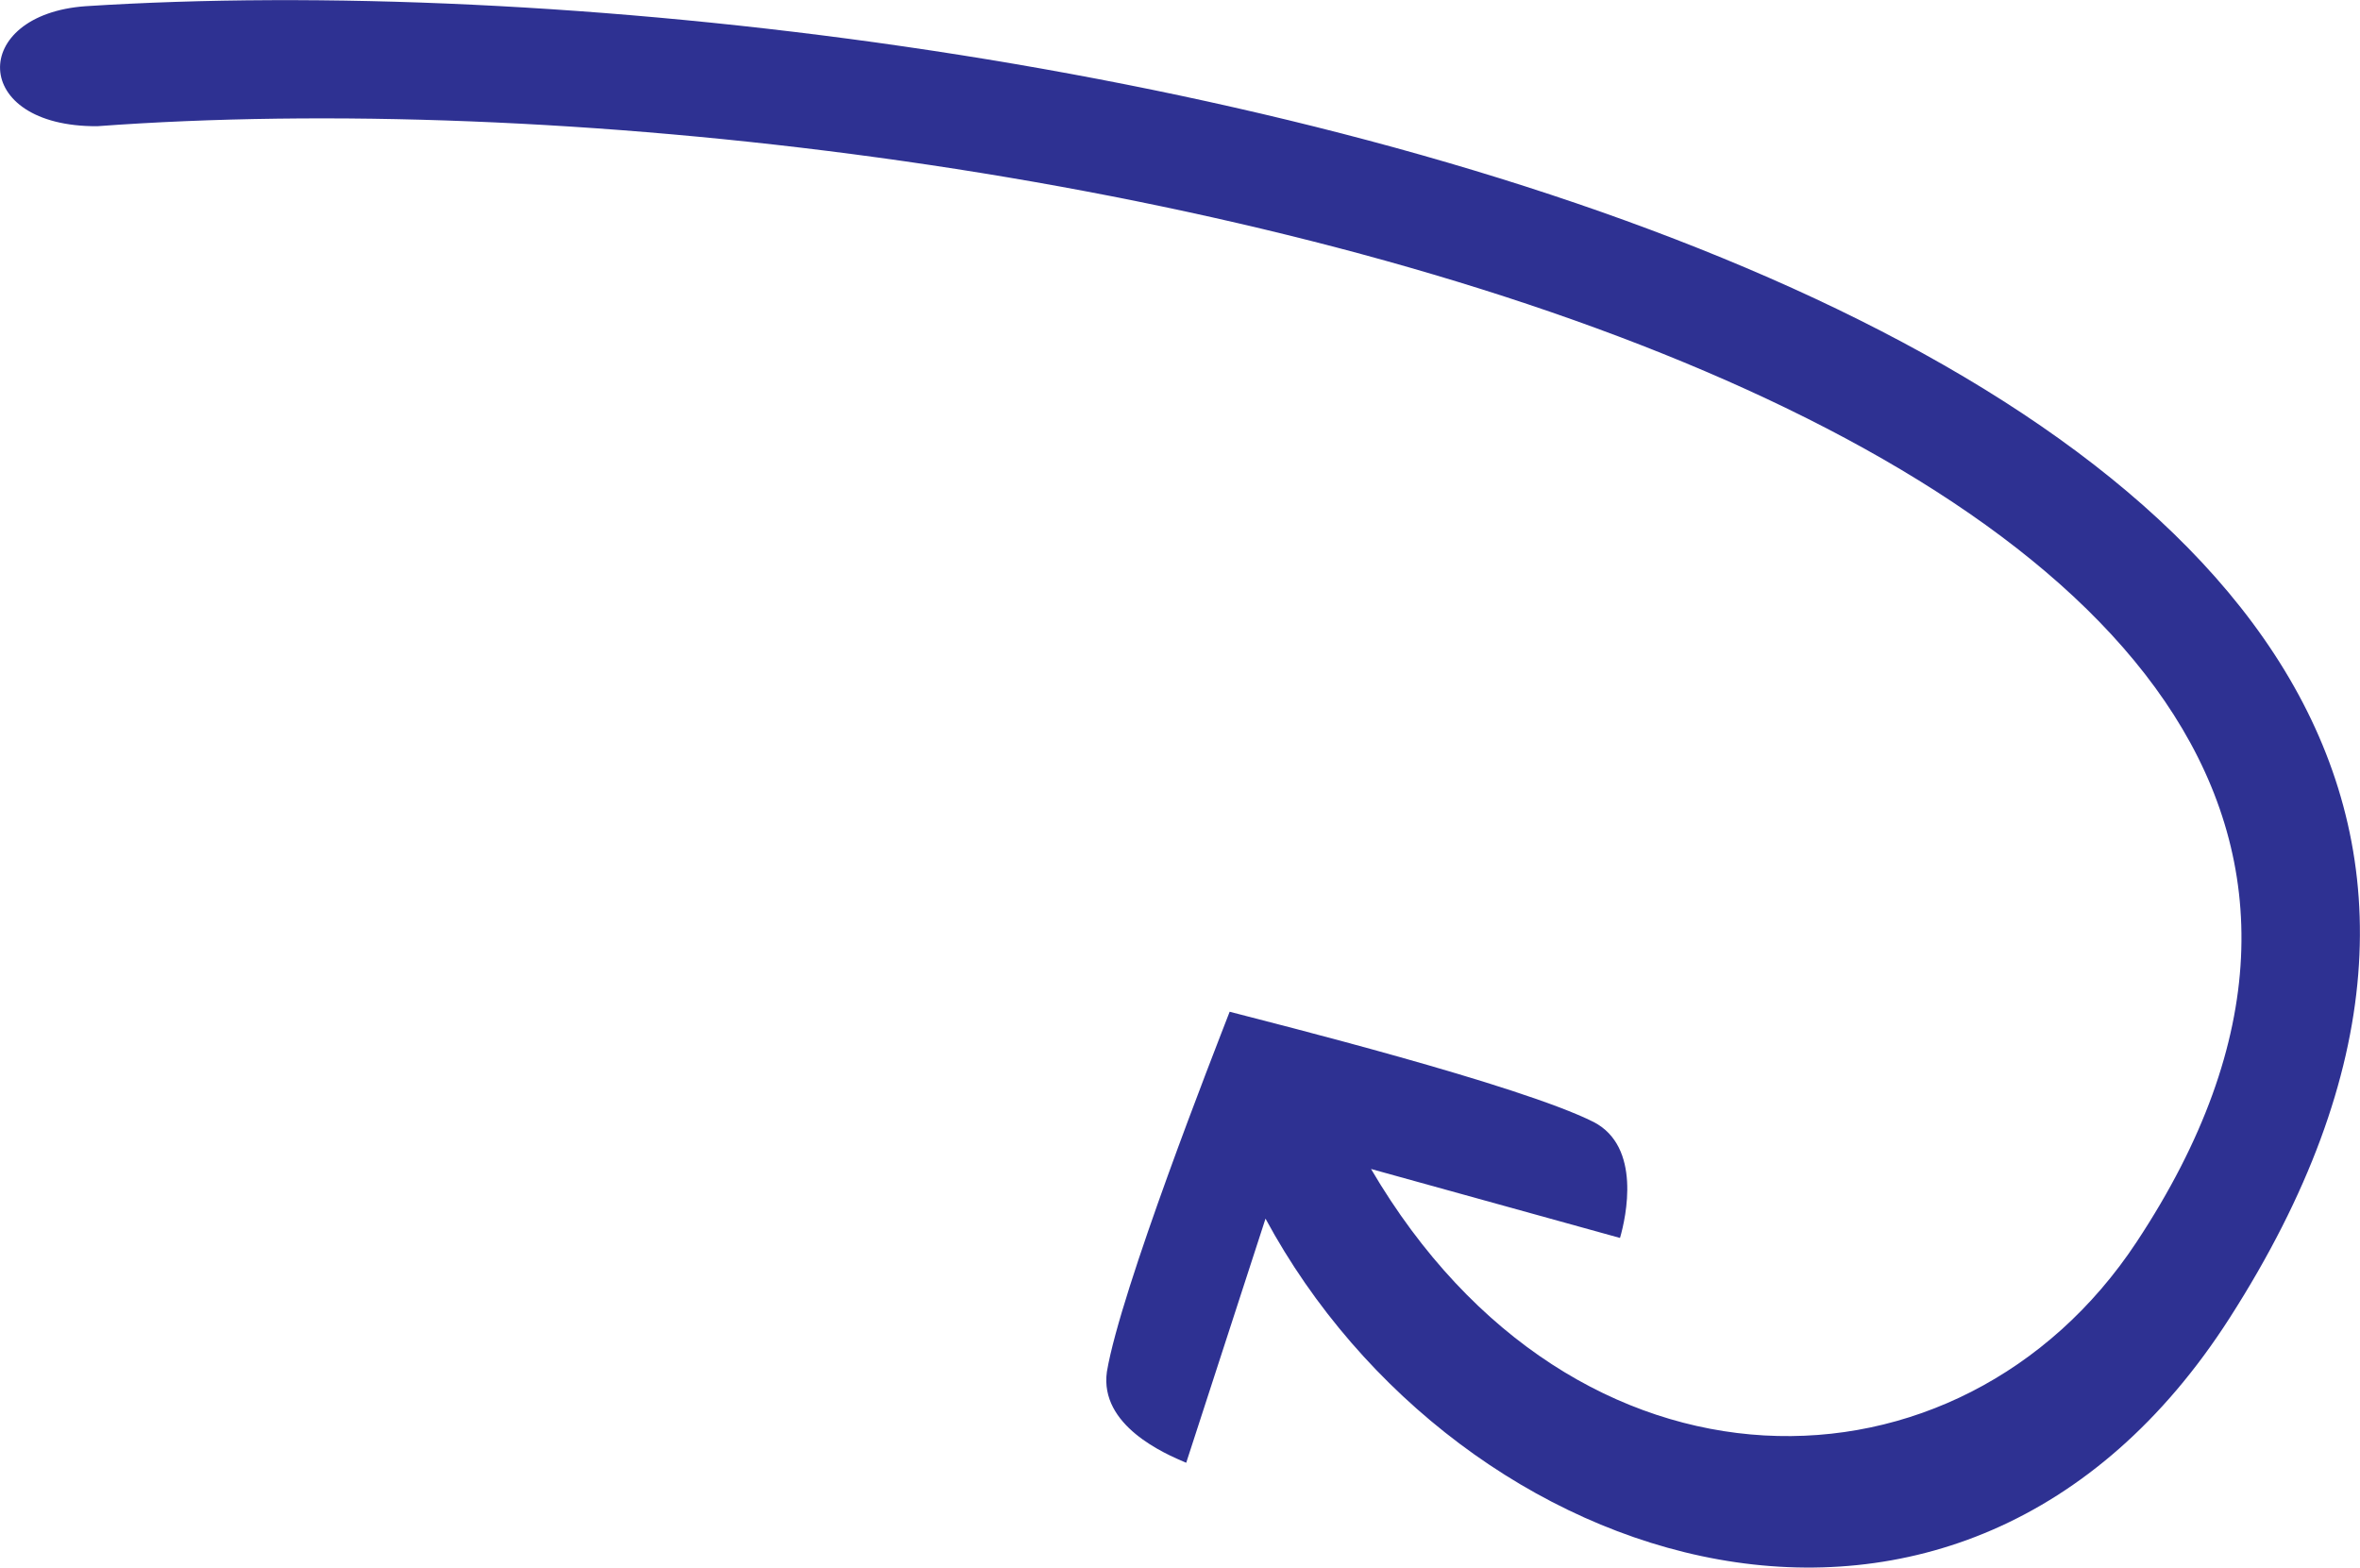
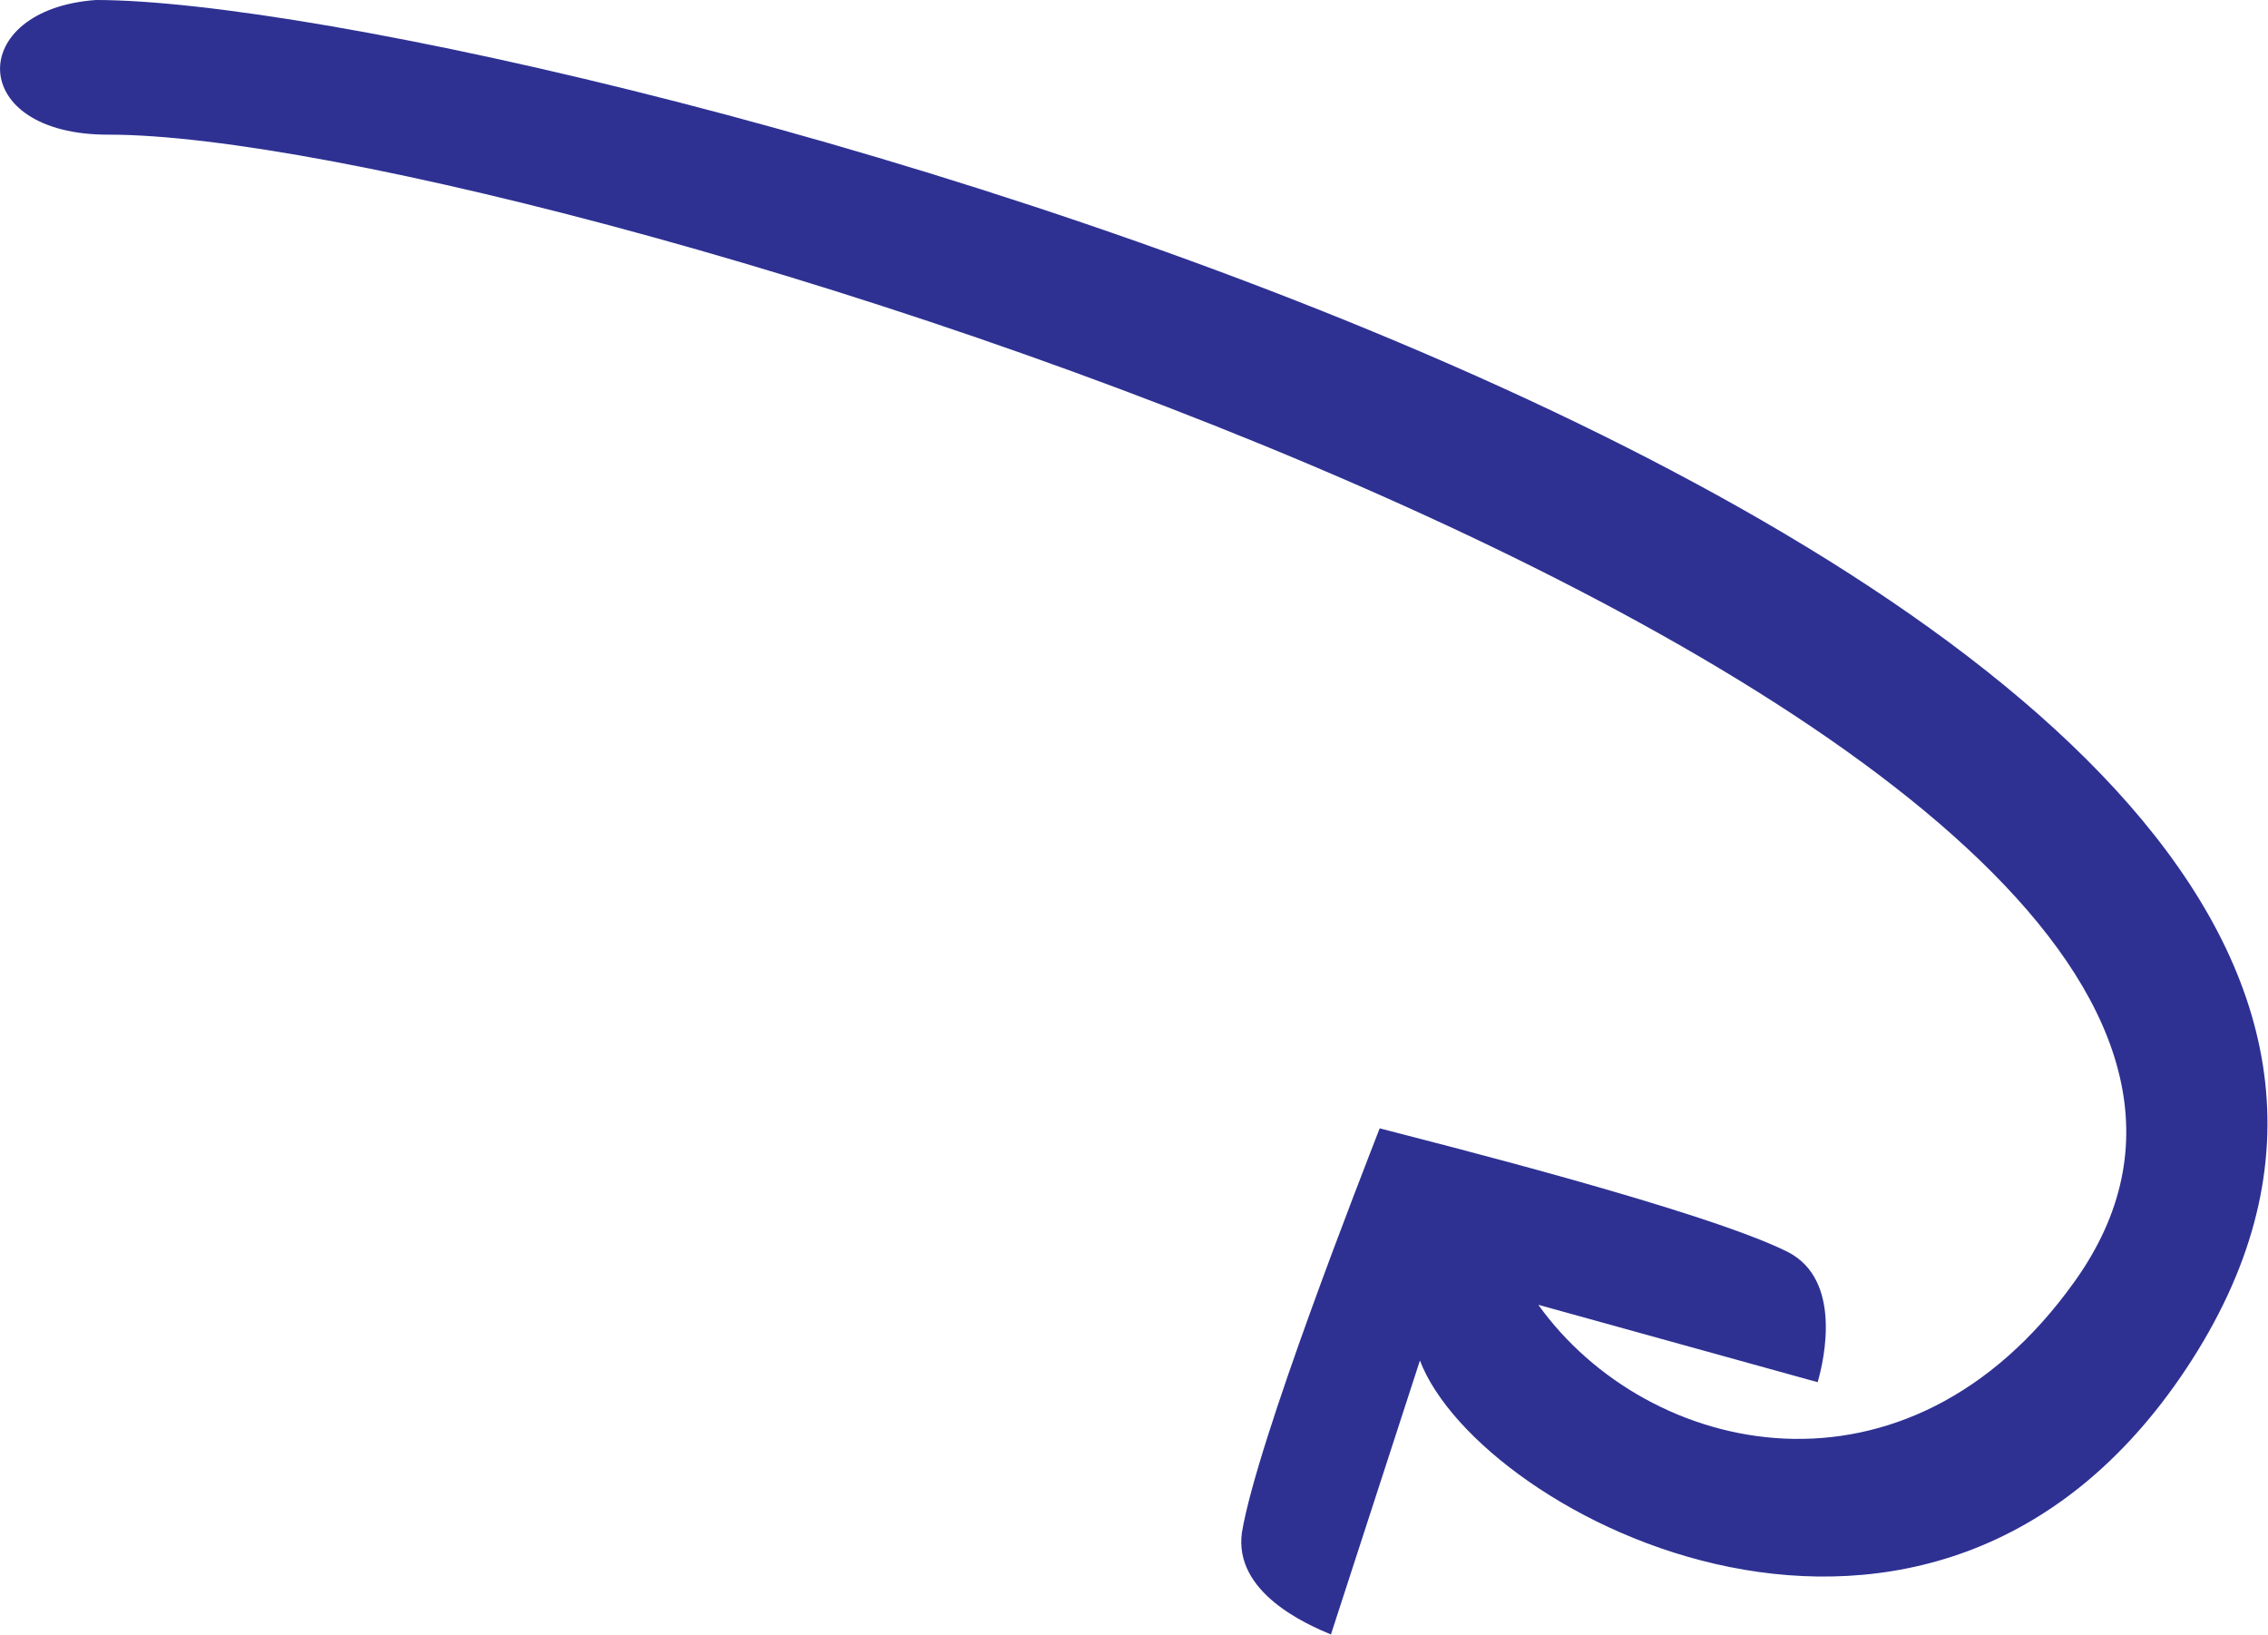
- <svg xmlns="http://www.w3.org/2000/svg" version="1.1" id="Layer_1" x="0px" y="0px" viewBox="0 0 342.2 227.3" style="enable-background:new 0 0 342.2 227.3;" xml:space="preserve">
+ <svg xmlns="http://www.w3.org/2000/svg" version="1.1" id="Layer_1" x="0px" y="0px" viewBox="0 0 293.1 211.2" style="enable-background:new 0 0 293.1 211.2;" xml:space="preserve">
  <style type="text/css">
	.st0{fill:#2E3192;}
</style>
-   <text transform="matrix(1 0 0 1 102.4339 -249.1613)" style="font-family:'ArialMT'; font-size:60px;">from nonradial</text>
+   <text transform="matrix(1 0 0 1 102.4339 -250.042)" style="font-family:'ArialMT'; font-size:60px;">from nonradial</text>
  <g>
-     <path class="st0" d="M323.3,191.1c-39,60.9-111.9,37.3-139.8-14.4L172,212.1c-3.1-1.3-12.6-5.4-11.5-13.2   c2-11.9,15.6-46.5,17.8-52.2c6.1,1.6,42.1,10.6,52.8,16c6.9,3.6,4.7,13.7,3.8,16.8l-36.1-10c29.5,50.3,85.5,49.2,111,10.6   c78-118-162.7-171.6-295.7-161.8C-4.4,18.4-4.4,2.1,12.4,0.9C147.9-7.8,415.4,47.4,323.3,191.1z" />
+     <path class="st0" d="M282.5,176.9c-32.9,49.5-91.3,19.1-99-1.1L172,211.2c-3.1-1.3-12.6-5.4-11.5-13.2c2-11.9,15.6-46.5,17.8-52.2   c6.1,1.6,42.1,10.6,52.8,16c6.9,3.6,4.7,13.7,3.8,16.8l-36.1-10c14.1,19.7,47.6,27.4,69.3-3c50.3-70.3-198-148.2-254-148.2   C-4.4,17.5-4.4,1.2,12.4,0C68.3,0,350.6,74.4,282.5,176.9z" />
  </g>
</svg>
